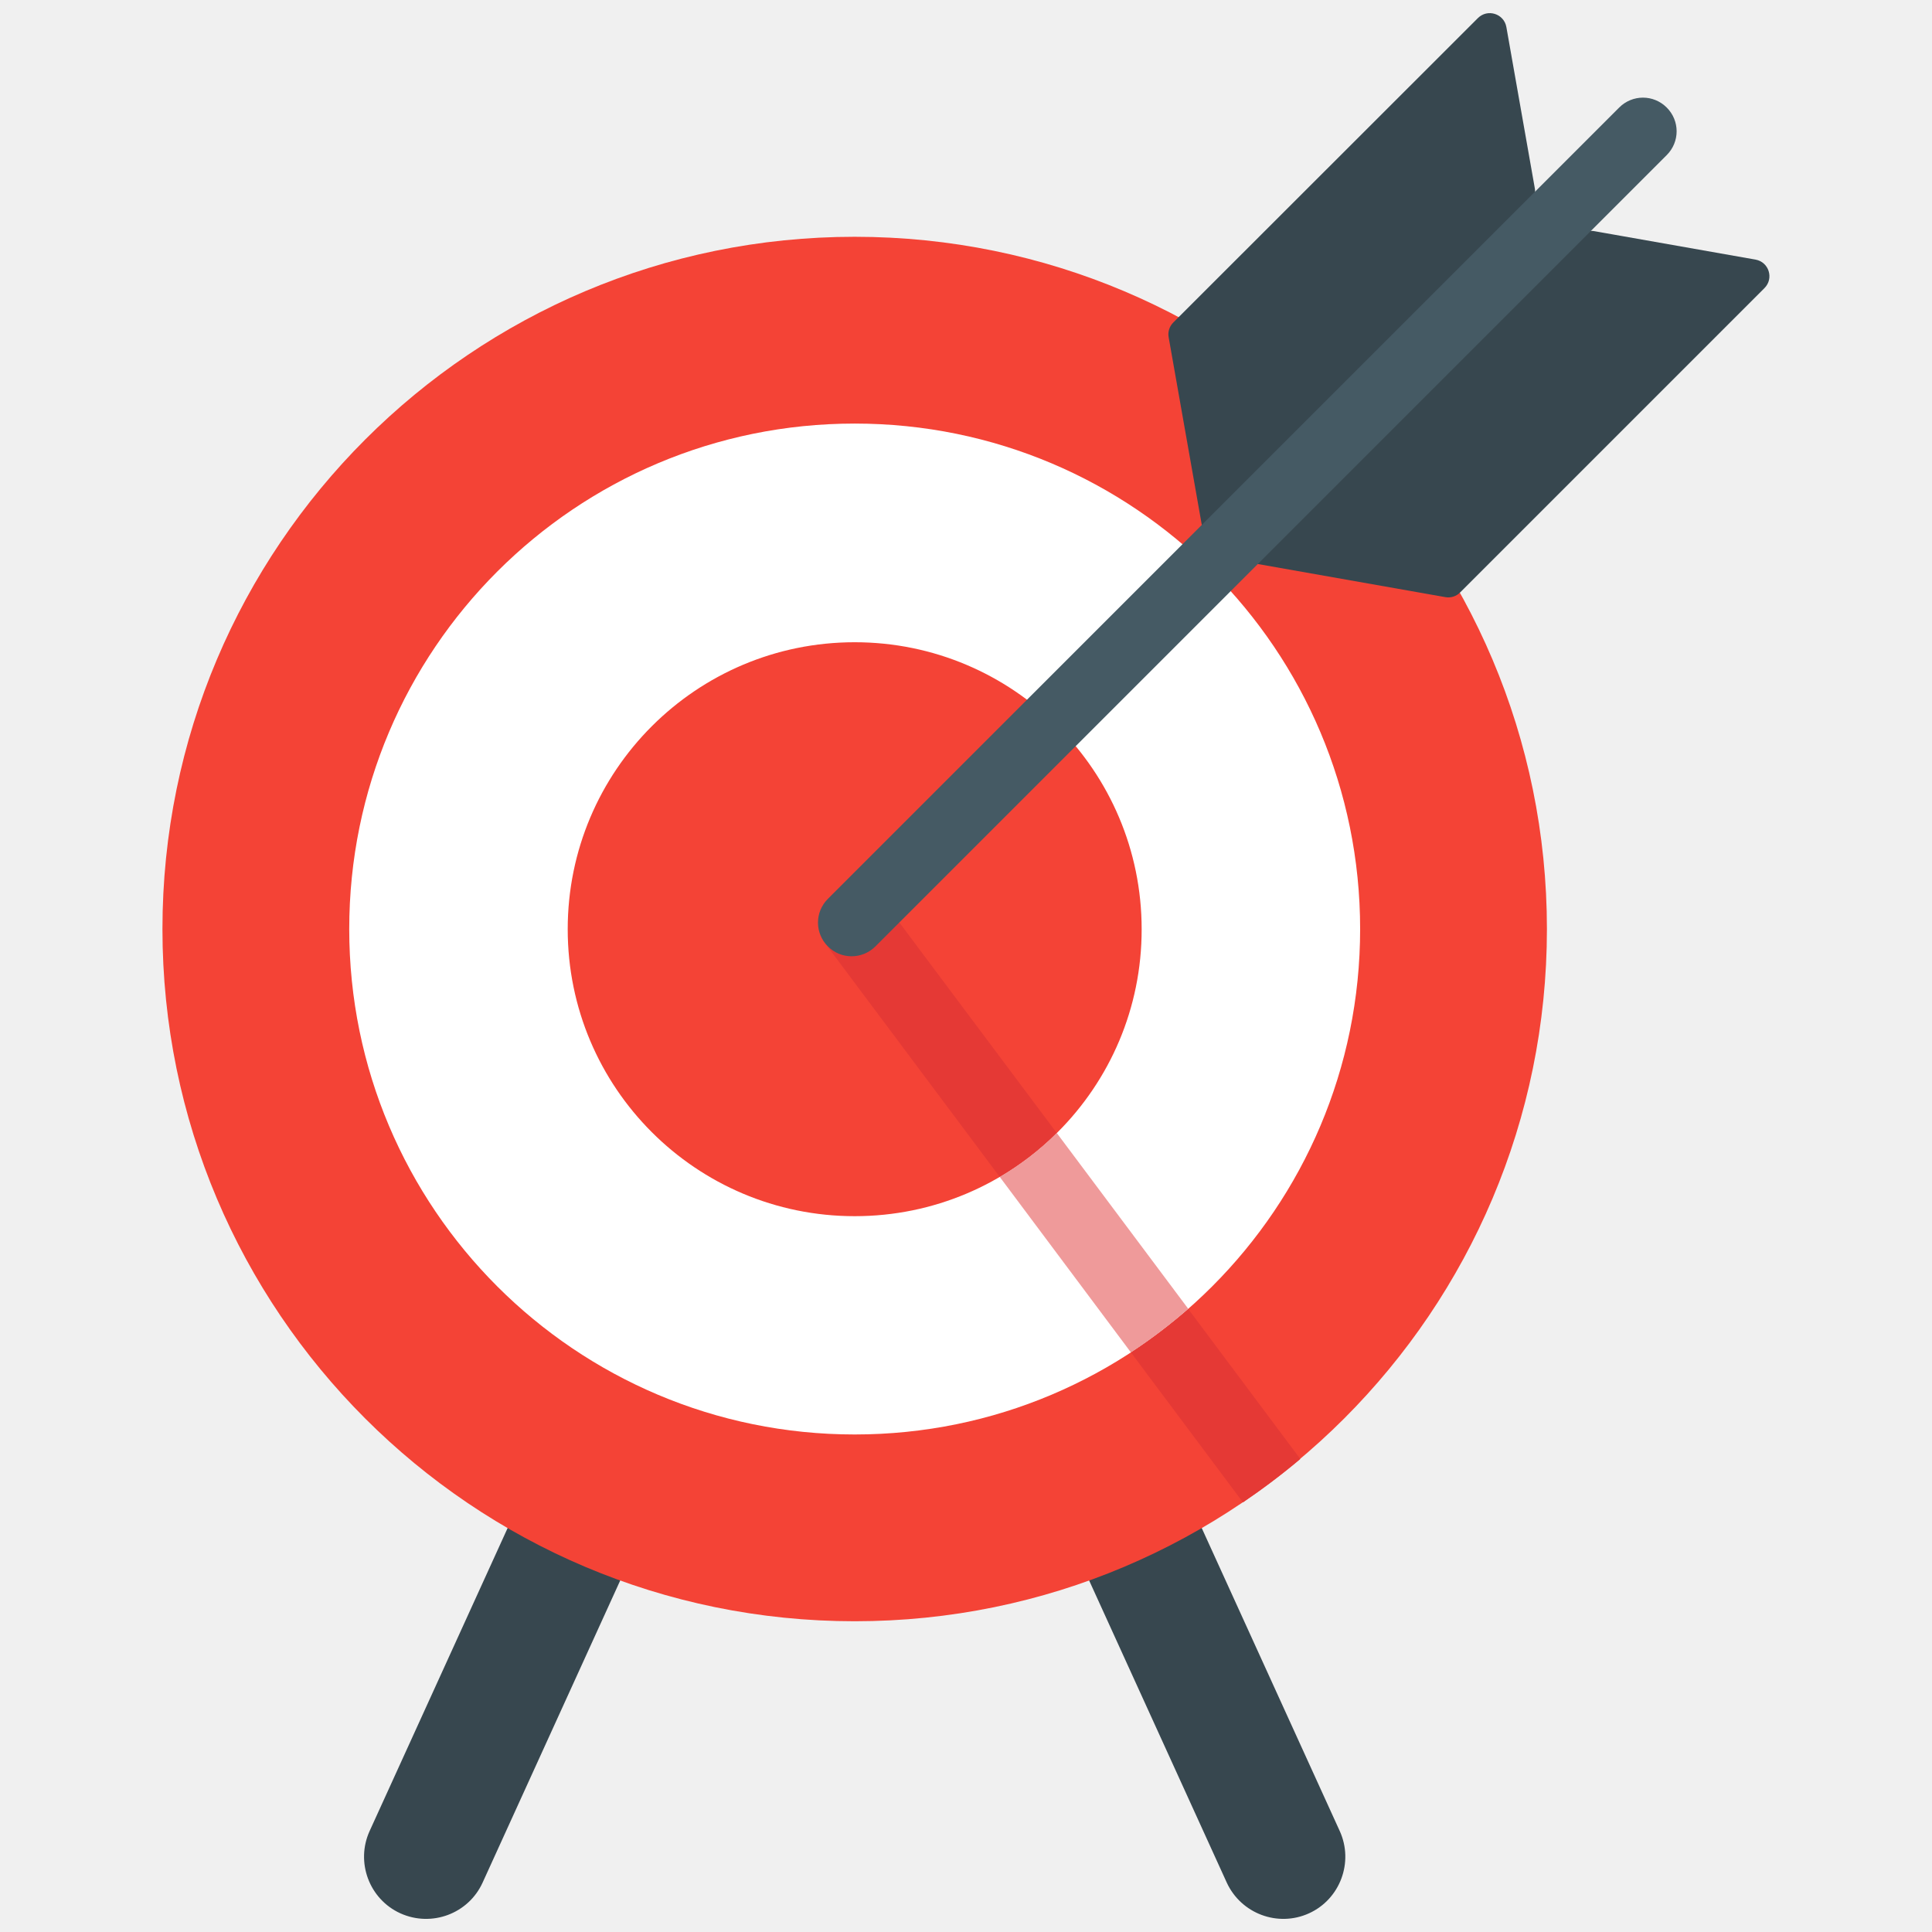
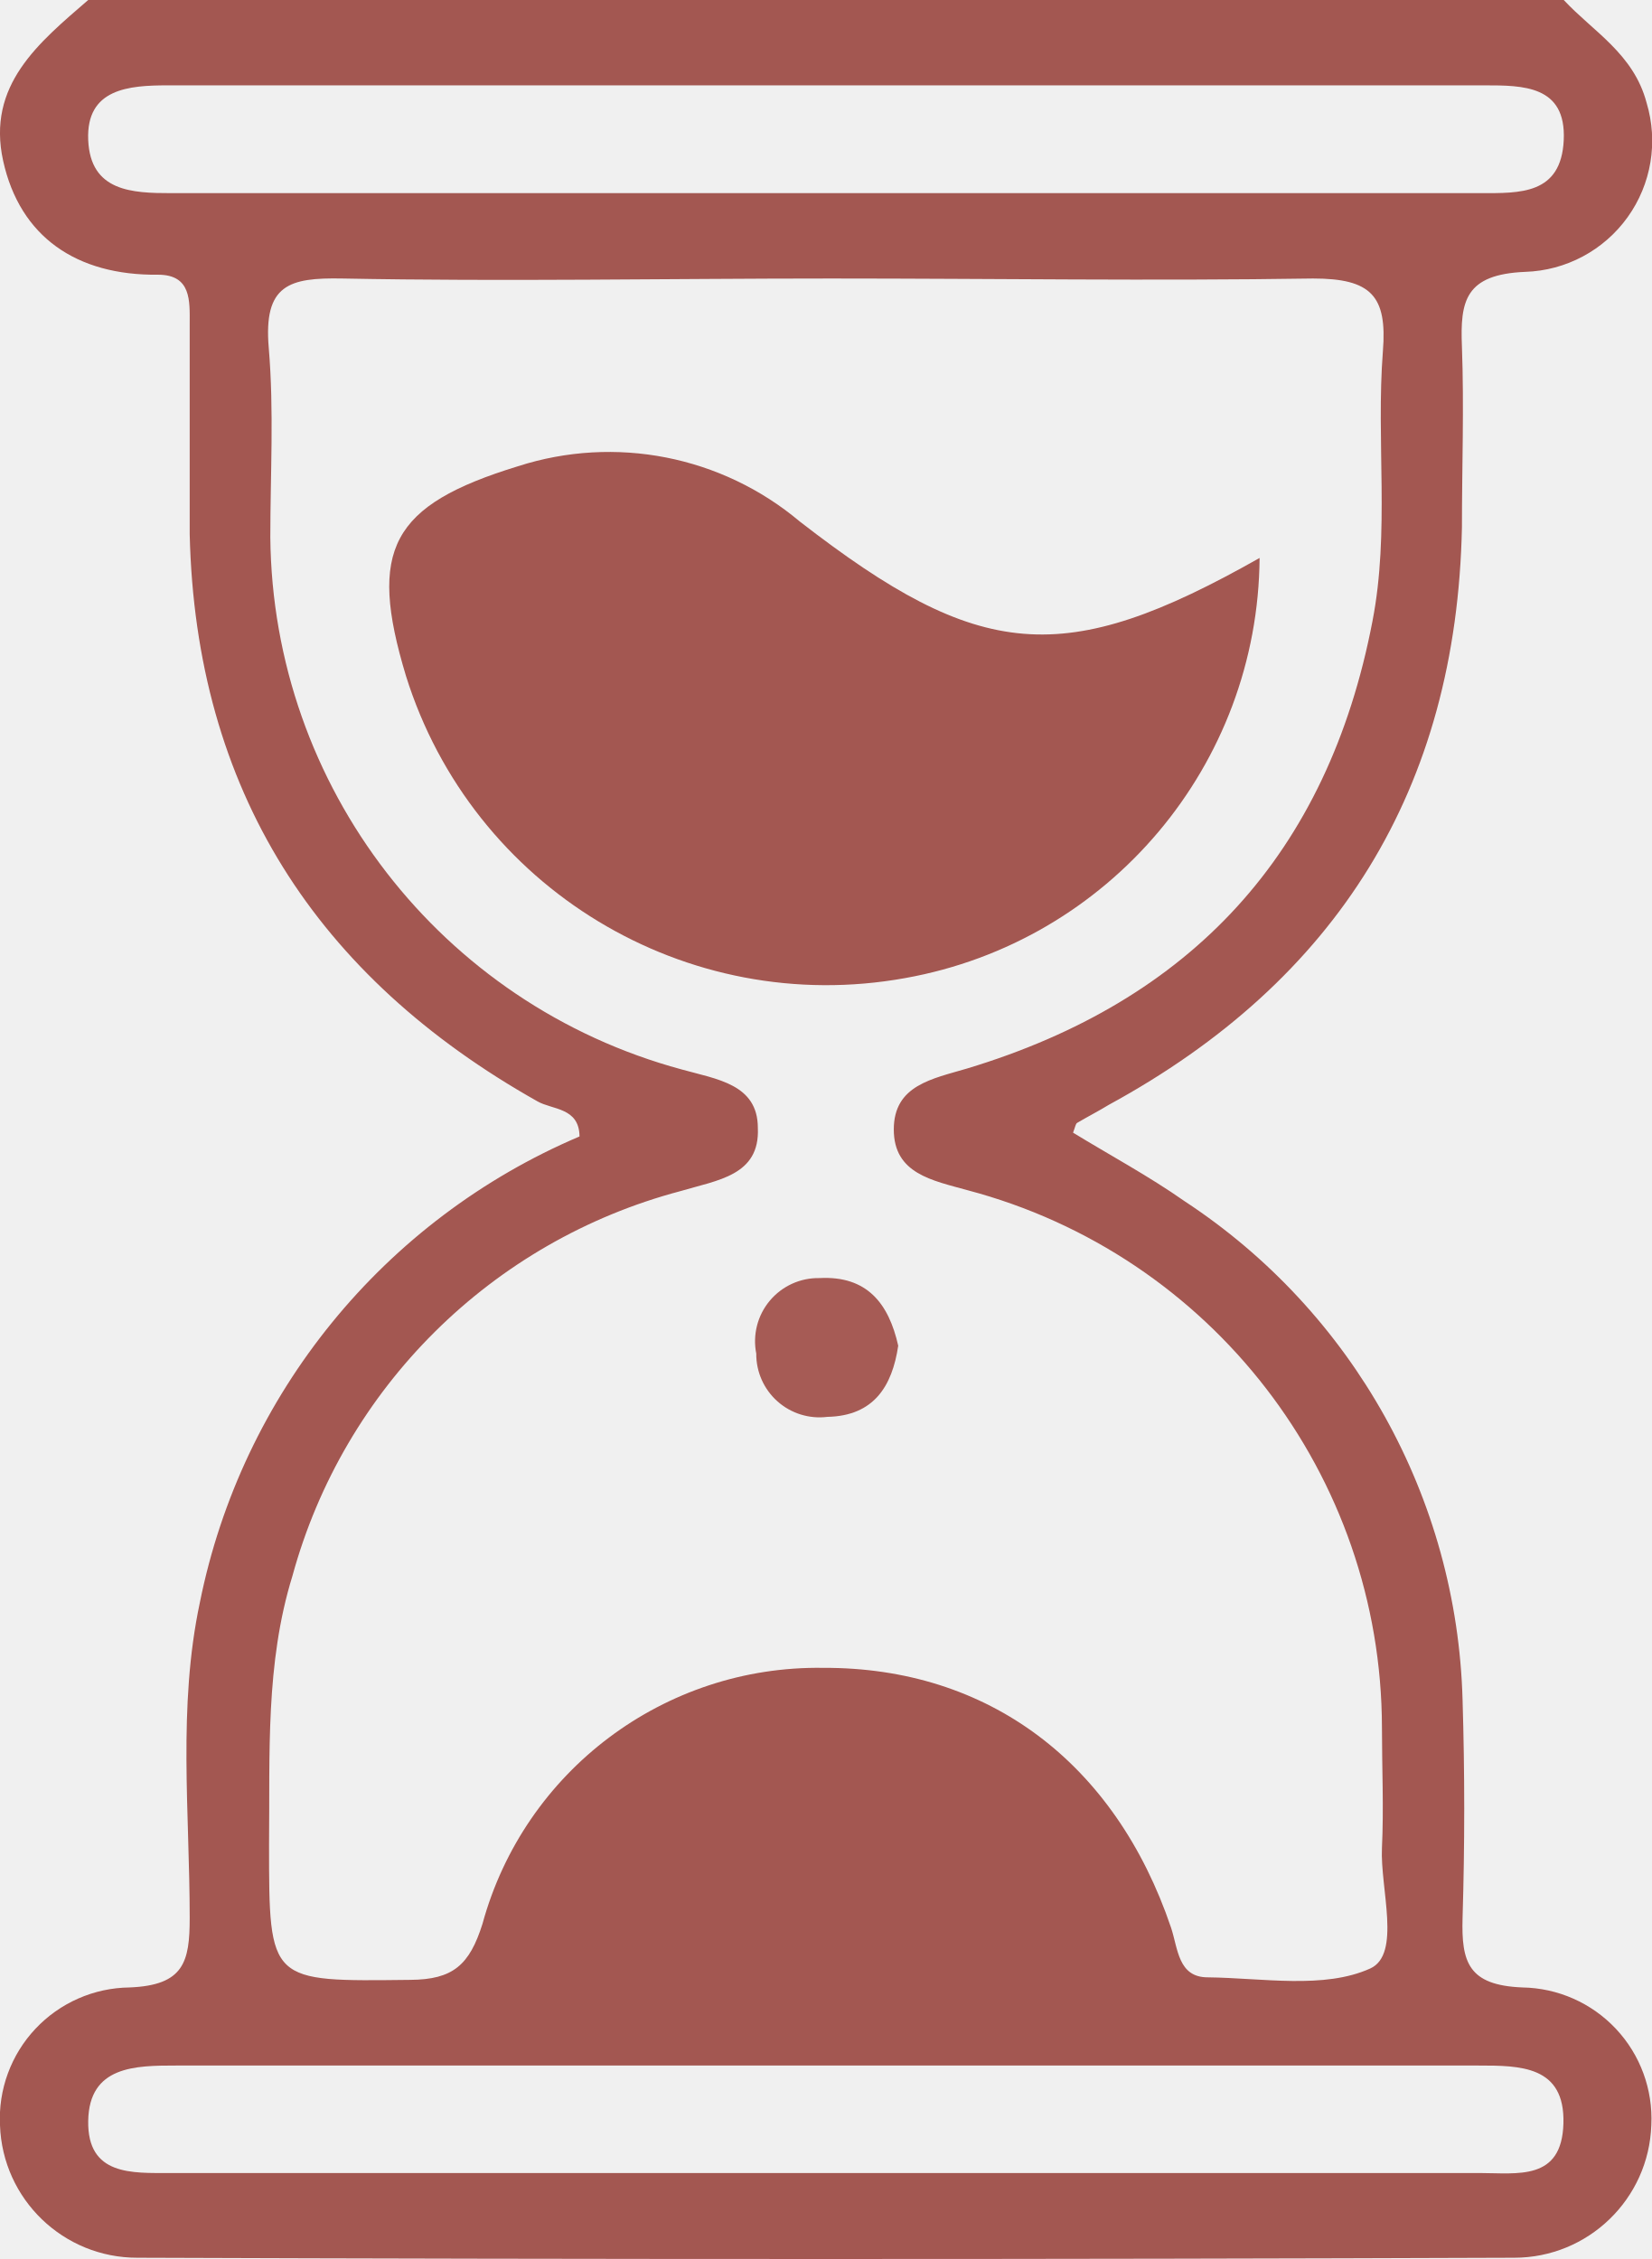
- <svg xmlns="http://www.w3.org/2000/svg" t="1646189280961" class="icon" viewBox="0 0 1024 1024" version="1.1" p-id="10332" width="200" height="200">
+ <svg xmlns="http://www.w3.org/2000/svg" viewBox="0 0 52.24 71.46">
  <defs>
-     <style type="text/css" />
+     <style>.cls-1{fill:#a35751;}.cls-2{fill:#a65b55;}</style>
  </defs>
-   <path d="M693.8 1014.1c16.5-7.5 23.8-27.1 16.3-43.6L589.3 705.3c-7.5-16.5-27.1-23.8-43.6-16.3s-23.8 27.1-16.3 43.6l120.8 265.2c7.6 16.5 27.1 23.8 43.6 16.3zM212.2 1014.1c-16.5-7.5-23.8-27.1-16.3-43.6l120.8-265.2c7.5-16.5 27.1-23.8 43.6-16.3s23.8 27.1 16.3 43.6L255.8 997.8c-7.5 16.5-27 23.8-43.6 16.3z" fill="#37474F" p-id="10333" />
-   <path d="M453 492.4m-366.9 0a366.9 366.9 0 1 0 733.8 0 366.9 366.9 0 1 0-733.8 0Z" fill="#F44336" p-id="10334" />
-   <path d="M453 224.5c-148 0-267.9 119.9-267.9 267.9s120 267.9 267.9 267.9c148 0 267.9-119.9 267.9-267.9S601 224.5 453 224.5z m0 420.1c-84 0-152.1-68.1-152.1-152.1S369 340.4 453 340.4s152.1 68.1 152.1 152.1c0.1 84-68 152.1-152.1 152.1z" fill="#FFFFFF" p-id="10335" />
-   <path d="M599.4 716.8l59.4 79.5c10.6-7.2 20.7-14.8 30.4-23l-59.4-79.5c-9.6 8.3-19.7 16-30.4 23zM436 498.2l93.9 125.6c11-6.5 21.2-14.3 30.2-23.3l-97-129.7-27.1 27.4z" fill="#E53935" p-id="10336" />
-   <path d="M560.1 600.5c-9 9-19.2 16.8-30.2 23.3l69.5 93c10.7-7 20.8-14.7 30.4-23.1l-69.7-93.2z" fill="#EF9A9A" p-id="10337" />
-   <path d="M766.1 316.5l-102.5-18.1L837.1 125c2.1-2.1 5-3 7.8-2.5l85.6 15.1c7.1 1.3 9.8 10 4.7 15.1L773.9 314c-2 2.1-5 3-7.8 2.5zM813.5 99.9l-15.1-85.6c-1.3-7.1-10-9.8-15.1-4.7L621.9 170.9c-2.1 2.1-3 5-2.5 7.8l18.1 102.5L811 107.8c2-2.1 3-5 2.5-7.9z" fill="#37474F" p-id="10338" />
-   <path d="M438.8 501.6c-7-7-7-18.2 0-25.2L858.2 57c7-7 18.2-7 25.2 0s7 18.2 0 25.2L464 501.6c-7 7-18.3 7-25.2 0z" fill="#455A64" p-id="10339" />
+   <g id="图层_2" data-name="图层 2">
+     <g id="图层_1-2" data-name="图层 1">
+       <path class="cls-1" d="M48.15,62.87c-1.71-.07-1.93-.8-1.89-2.2.07-2.3.07-4.61,0-6.9A19.51,19.51,0,0,0,37.47,38c-1.14-.8-2.37-1.46-3.53-2.17.07-.18.08-.28.13-.31.34-.2.69-.38,1-.57,7.23-3.94,11-10,11.17-18.27,0-1.9.07-3.81,0-5.71-.06-1.45.1-2.29,2-2.37a4.15,4.15,0,0,0,3.84-5.35C51.67,1.7,50.39,1,49.46,0H2.79C1.23,1.35-.43,2.69.1,5.09S2.42,8.72,5,8.69c1.06,0,1,.84,1,1.55,0,2.22,0,4.44,0,6.66.19,8.09,4,14,11,17.94.47.27,1.32.19,1.33,1.11A20.39,20.39,0,0,0,6.32,50.7C5.62,54,6,57.34,6,60.67c0,1.39-.18,2.13-1.9,2.2A4.15,4.15,0,0,0,0,67.23a4.34,4.34,0,0,0,4.35,4.19q21.77.08,43.54,0a4.34,4.34,0,0,0,4.34-4.2A4.15,4.15,0,0,0,48.15,62.87ZM5.42,6.11c-1.24,0-2.56-.05-2.63-1.68S4.08,2.7,5.3,2.7q20.84,0,41.65,0c1.22,0,2.59,0,2.51,1.73s-1.39,1.68-2.63,1.68H5.42ZM9.25,49.85A17.32,17.32,0,0,1,21.52,37.68c1.17-.35,2.52-.49,2.45-2,0-1.39-1.31-1.54-2.41-1.85A17.61,17.61,0,0,1,8.55,17c0-2,.12-4-.05-6s.65-2.22,2.32-2.19c5.16.1,10.32,0,15.47,0s10.16.08,15.24,0c1.84,0,2.35.55,2.21,2.3-.22,2.84.22,5.71-.33,8.54C42,27,37.68,31.66,30.59,33.8c-1.11.33-2.32.53-2.32,1.93s1.22,1.61,2.33,1.92a17.61,17.61,0,0,1,13.11,17c0,1.27.06,2.54,0,3.81s.62,3.36-.37,3.81c-1.46.66-3.4.3-5.14.28-.94,0-.94-.91-1.16-1.57-1.77-5.23-5.79-8.24-11-8.22a11,11,0,0,0-10.78,8.1c-.41,1.3-.93,1.76-2.28,1.77-4.47.05-4.47.11-4.47-4.28C8.54,55.49,8.39,52.63,9.25,49.85ZM46.79,68.74q-20.7,0-41.41,0c-1.2,0-2.62.09-2.59-1.65s1.49-1.75,2.79-1.75H46.75c1.33,0,2.75,0,2.7,1.83S48,68.74,46.79,68.74Z" />
+       <path class="cls-1" d="M39.84,17.65A13.6,13.6,0,0,1,28.63,30.94a13.94,13.94,0,0,1-15.79-9.56c-1.21-4-.47-5.4,3.54-6.63A9.38,9.38,0,0,1,25.3,16.5C31,20.92,33.64,21.16,39.84,17.65Z" />
+       <path class="cls-2" d="M28.41,42.57c-.19,1.28-.77,2.22-2.24,2.25a2,2,0,0,1-2.25-2,2,2,0,0,1,2-2.39C27.42,40.35,28.11,41.23,28.41,42.57Z" />
+     </g>
+   </g>
</svg>
